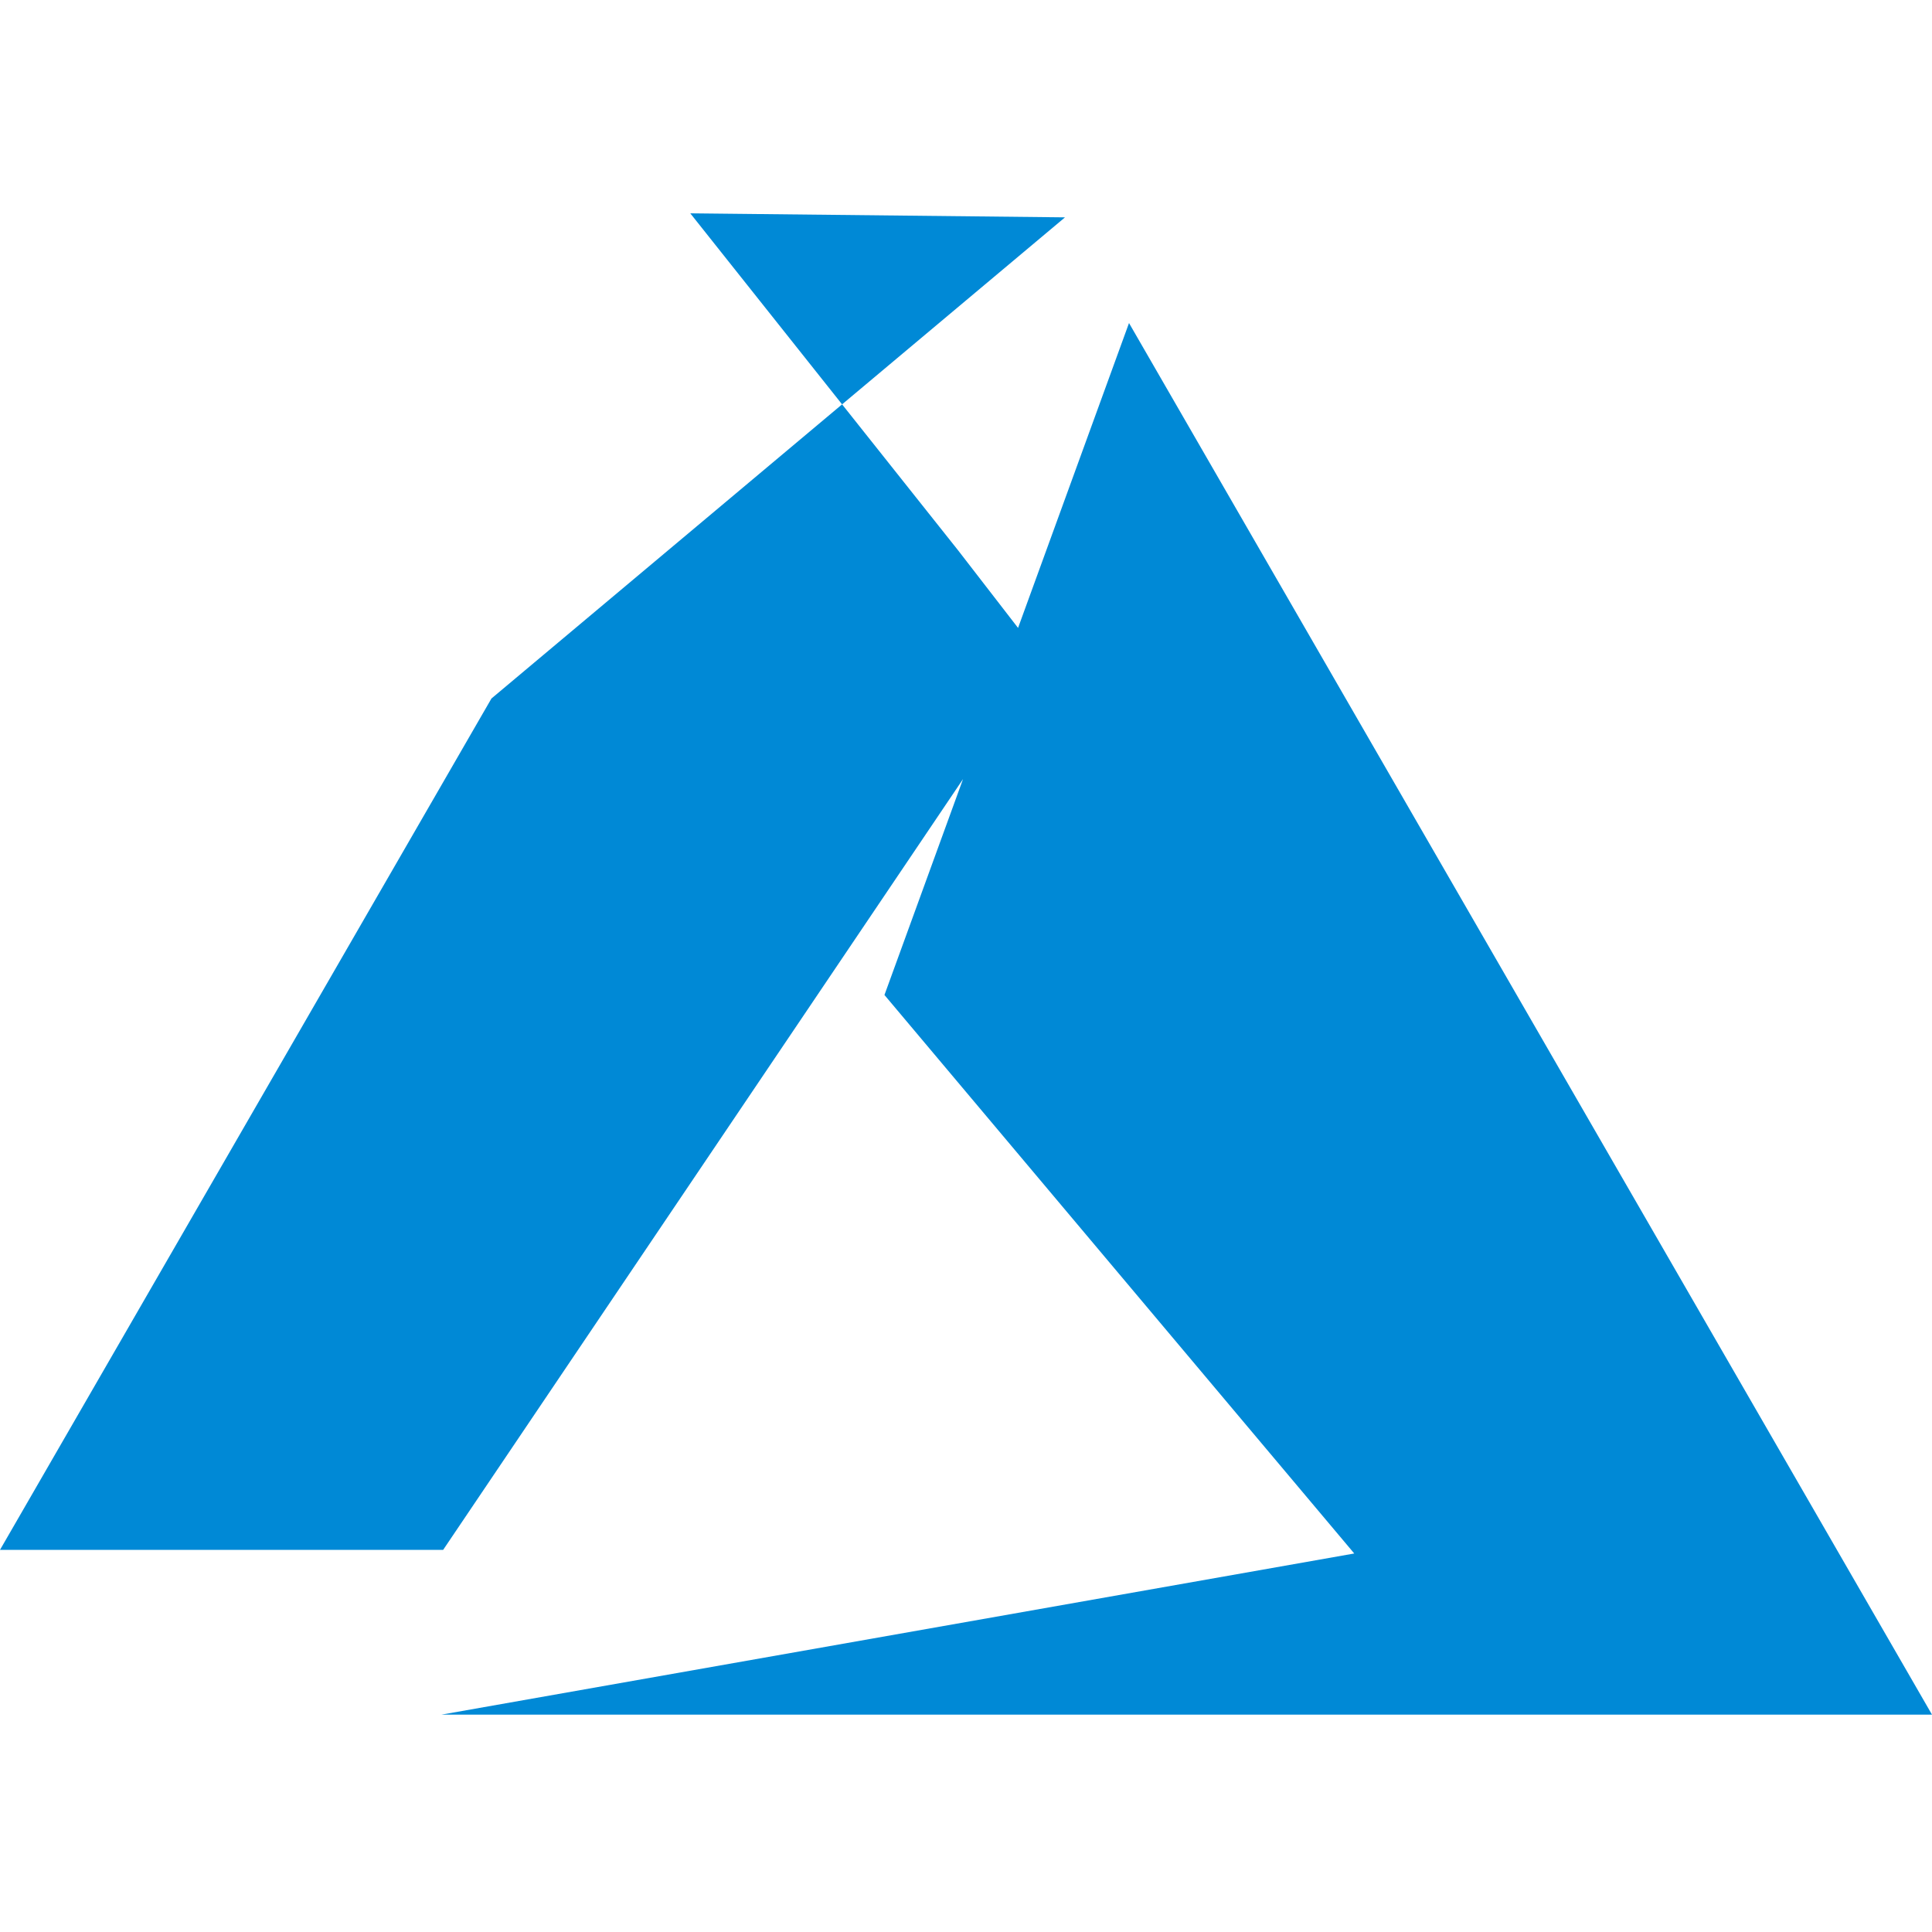
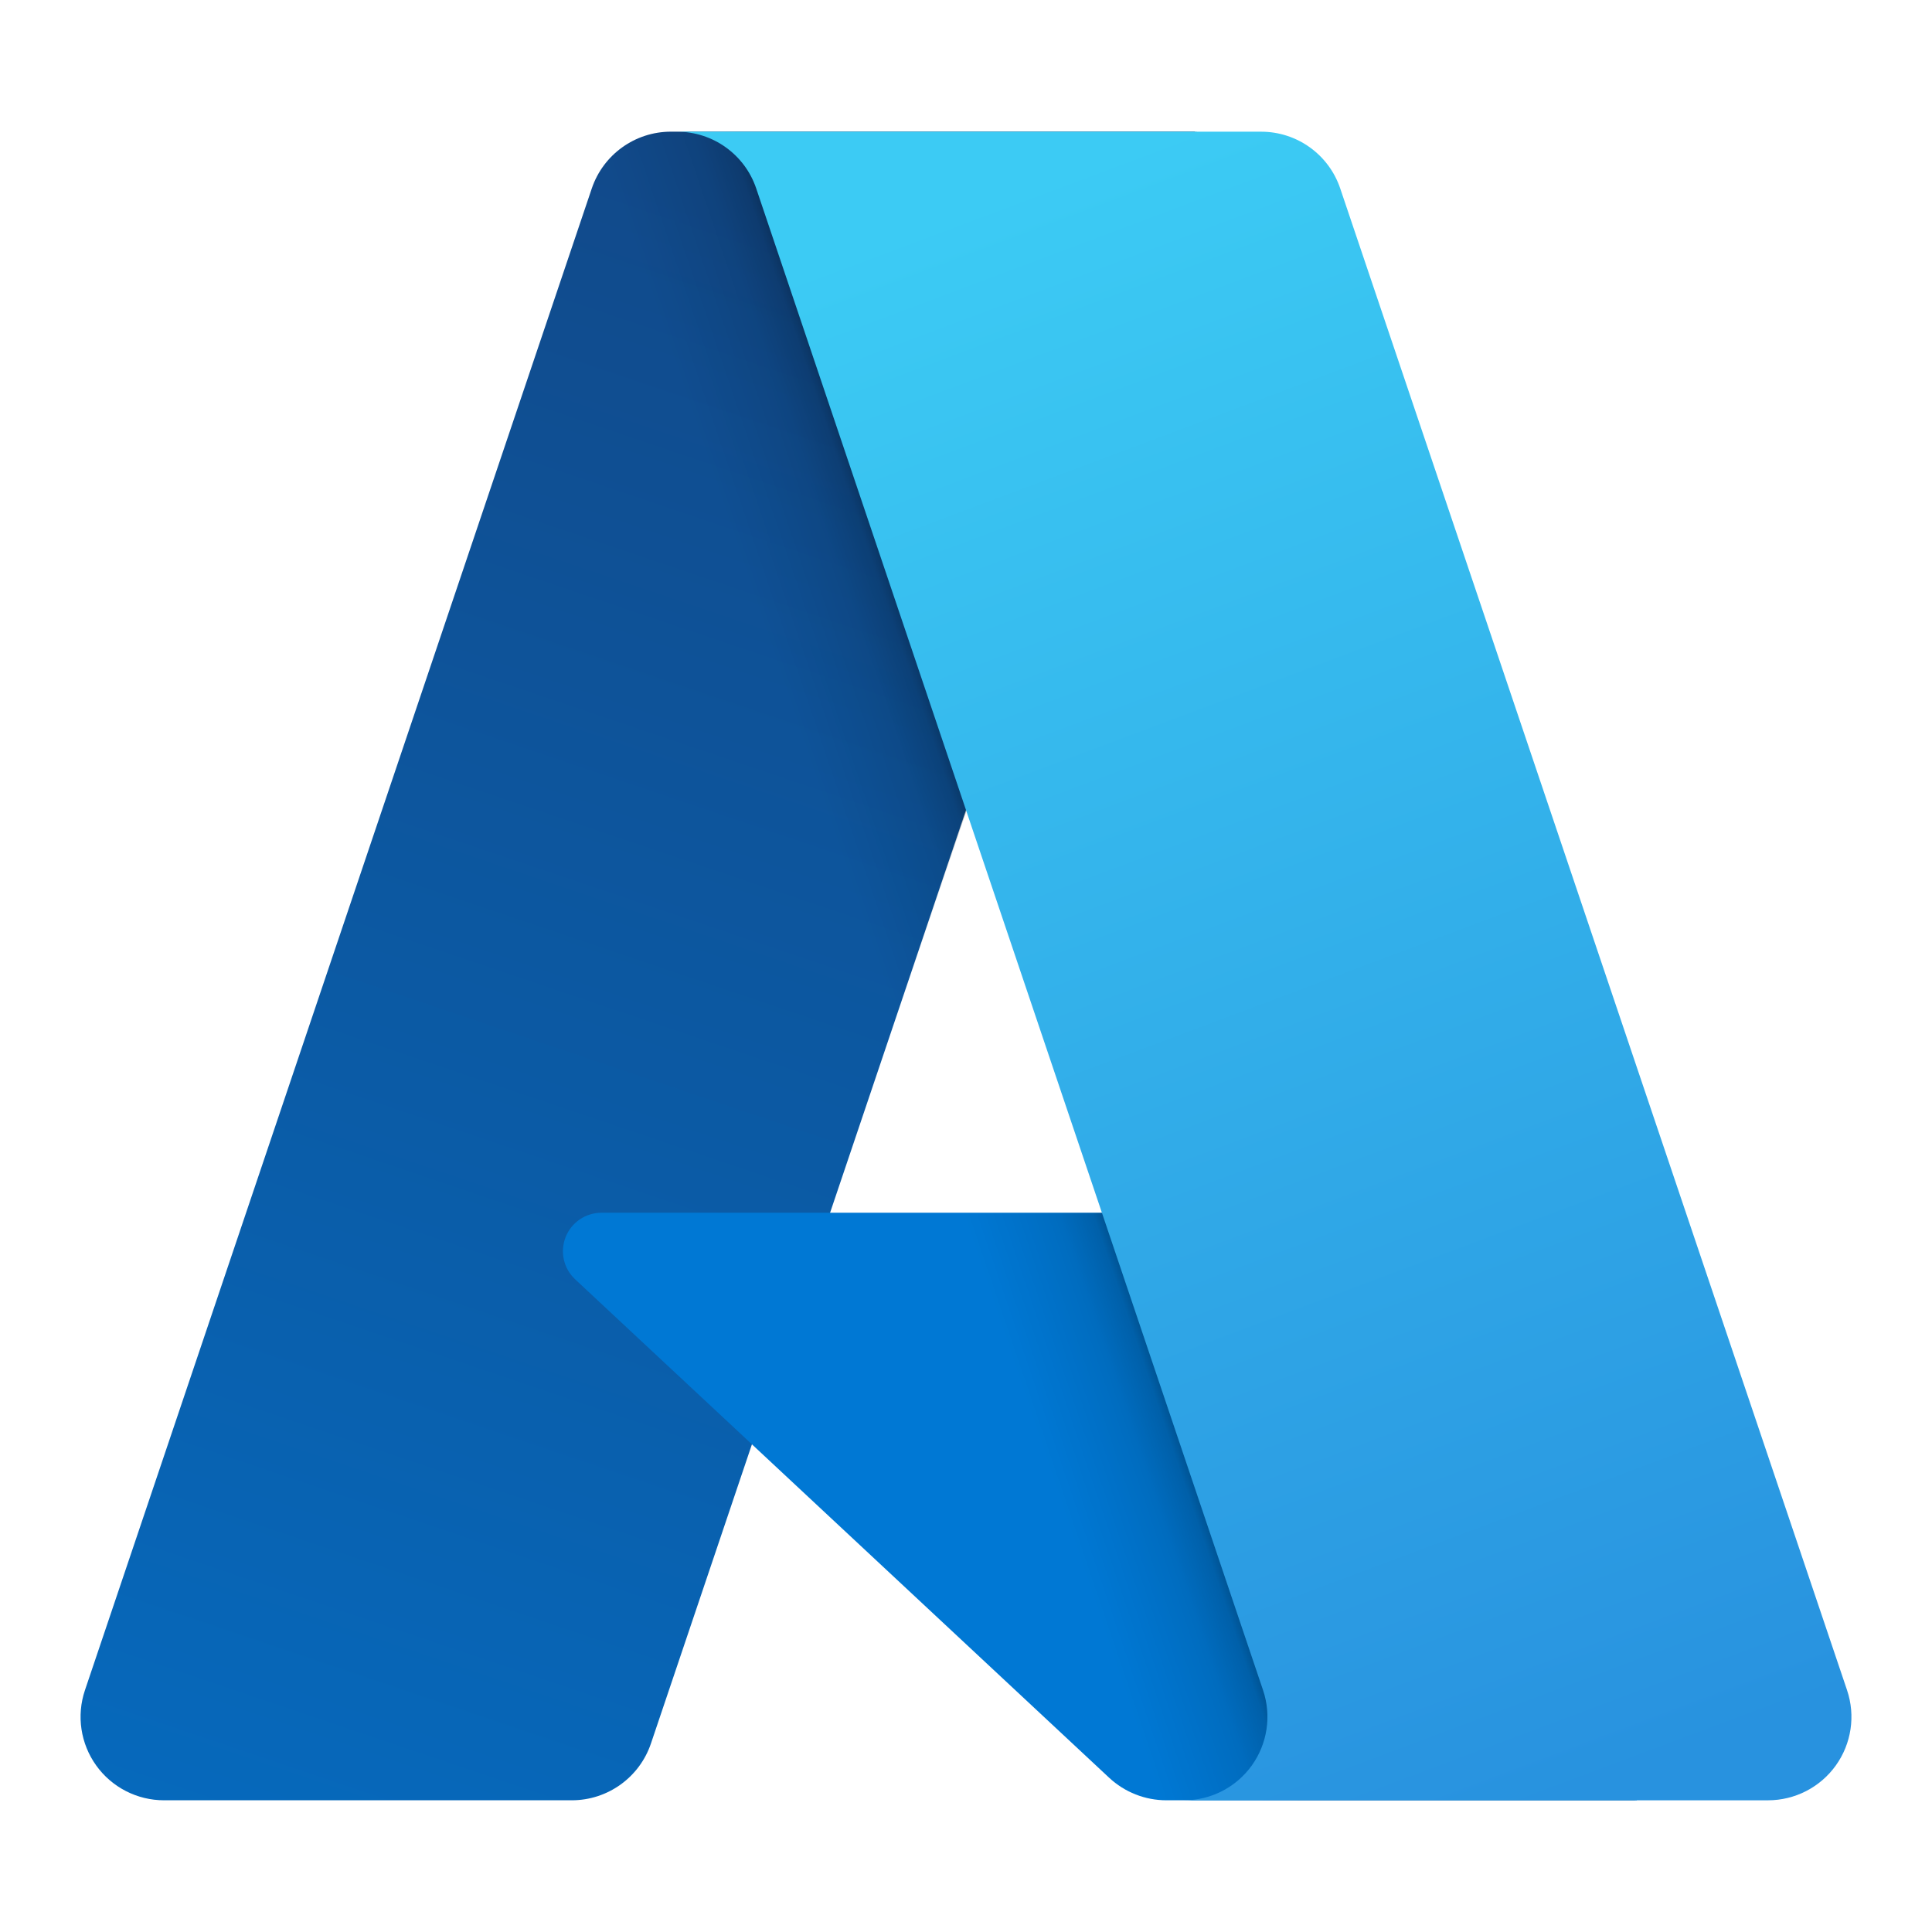
- <svg xmlns="http://www.w3.org/2000/svg" role="img" viewBox="0 0 24 24" fill="#0089D6">
-   <path d="M5.483 21.3H24L14.025 4.013l-3.038 8.347 5.836 6.938L5.483 21.3zM13.23 2.7L6.105 8.677 0 19.253h5.505l7.453-11.05-1.055-1.365-3.328-4.188z" />
+ <svg xmlns="http://www.w3.org/2000/svg" width="150" height="150" viewBox="0 0 96 96">
+   <defs>
+     <linearGradient id="e399c19f-b68f-429d-b176-18c2117ff73c" x1="-1032.172" x2="-1059.213" y1="145.312" y2="65.426" gradientTransform="matrix(1 0 0 -1 1075 158)" gradientUnits="userSpaceOnUse">
+       <stop offset="0" stop-color="#114a8b" />
+       <stop offset="1" stop-color="#0669bc" />
+     </linearGradient>
+     <linearGradient id="ac2a6fc2-ca48-4327-9a3c-d4dcc3256e15" x1="-1023.725" x2="-1029.98" y1="108.083" y2="105.968" gradientTransform="matrix(1 0 0 -1 1075 158)" gradientUnits="userSpaceOnUse">
+       <stop offset="0" stop-opacity=".3" />
+       <stop offset=".071" stop-opacity=".2" />
+       <stop offset=".321" stop-opacity=".1" />
+       <stop offset=".623" stop-opacity=".05" />
+       <stop offset="1" stop-opacity="0" />
+     </linearGradient>
+     <linearGradient id="a7fee970-a784-4bb1-af8d-63d18e5f7db9" x1="-1027.165" x2="-997.482" y1="147.642" y2="68.561" gradientTransform="matrix(1 0 0 -1 1075 158)" gradientUnits="userSpaceOnUse">
+       <stop offset="0" stop-color="#3ccbf4" />
+       <stop offset="1" stop-color="#2892df" />
+     </linearGradient>
+   </defs>
+   <path fill="url(#e399c19f-b68f-429d-b176-18c2117ff73c)" d="M33.338 6.544h26.038l-27.03 80.087a4.152 4.152 0 0 1-3.933 2.824H8.149a4.145 4.145 0 0 1-3.928-5.47L29.404 9.368a4.152 4.152 0 0 1 3.934-2.825z" />
+   <path fill="#0078d4" d="M71.175 60.261h-41.29a1.911 1.911 0 0 0-1.305 3.309l26.532 24.764a4.171 4.171 0 0 0 2.846 1.121h23.38z" />
+   <path fill="url(#ac2a6fc2-ca48-4327-9a3c-d4dcc3256e15)" d="M33.338 6.544a4.118 4.118 0 0 0-3.943 2.879L4.252 83.917a4.14 4.14 0 0 0 3.908 5.538h20.787a4.443 4.443 0 0 0 3.41-2.9l5.014-14.777 17.91 16.705a4.237 4.237 0 0 0 2.666.972H81.24L71.024 60.261l-29.781.007L59.47 6.544z" />
+   <path fill="url(#a7fee970-a784-4bb1-af8d-63d18e5f7db9)" d="M66.595 9.364a4.145 4.145 0 0 0-3.928-2.82H33.648a4.146 4.146 0 0 1 3.928 2.82l25.184 74.62a4.146 4.146 0 0 1-3.928 5.472h29.02a4.146 4.146 0 0 0 3.927-5.472z" />
</svg>
